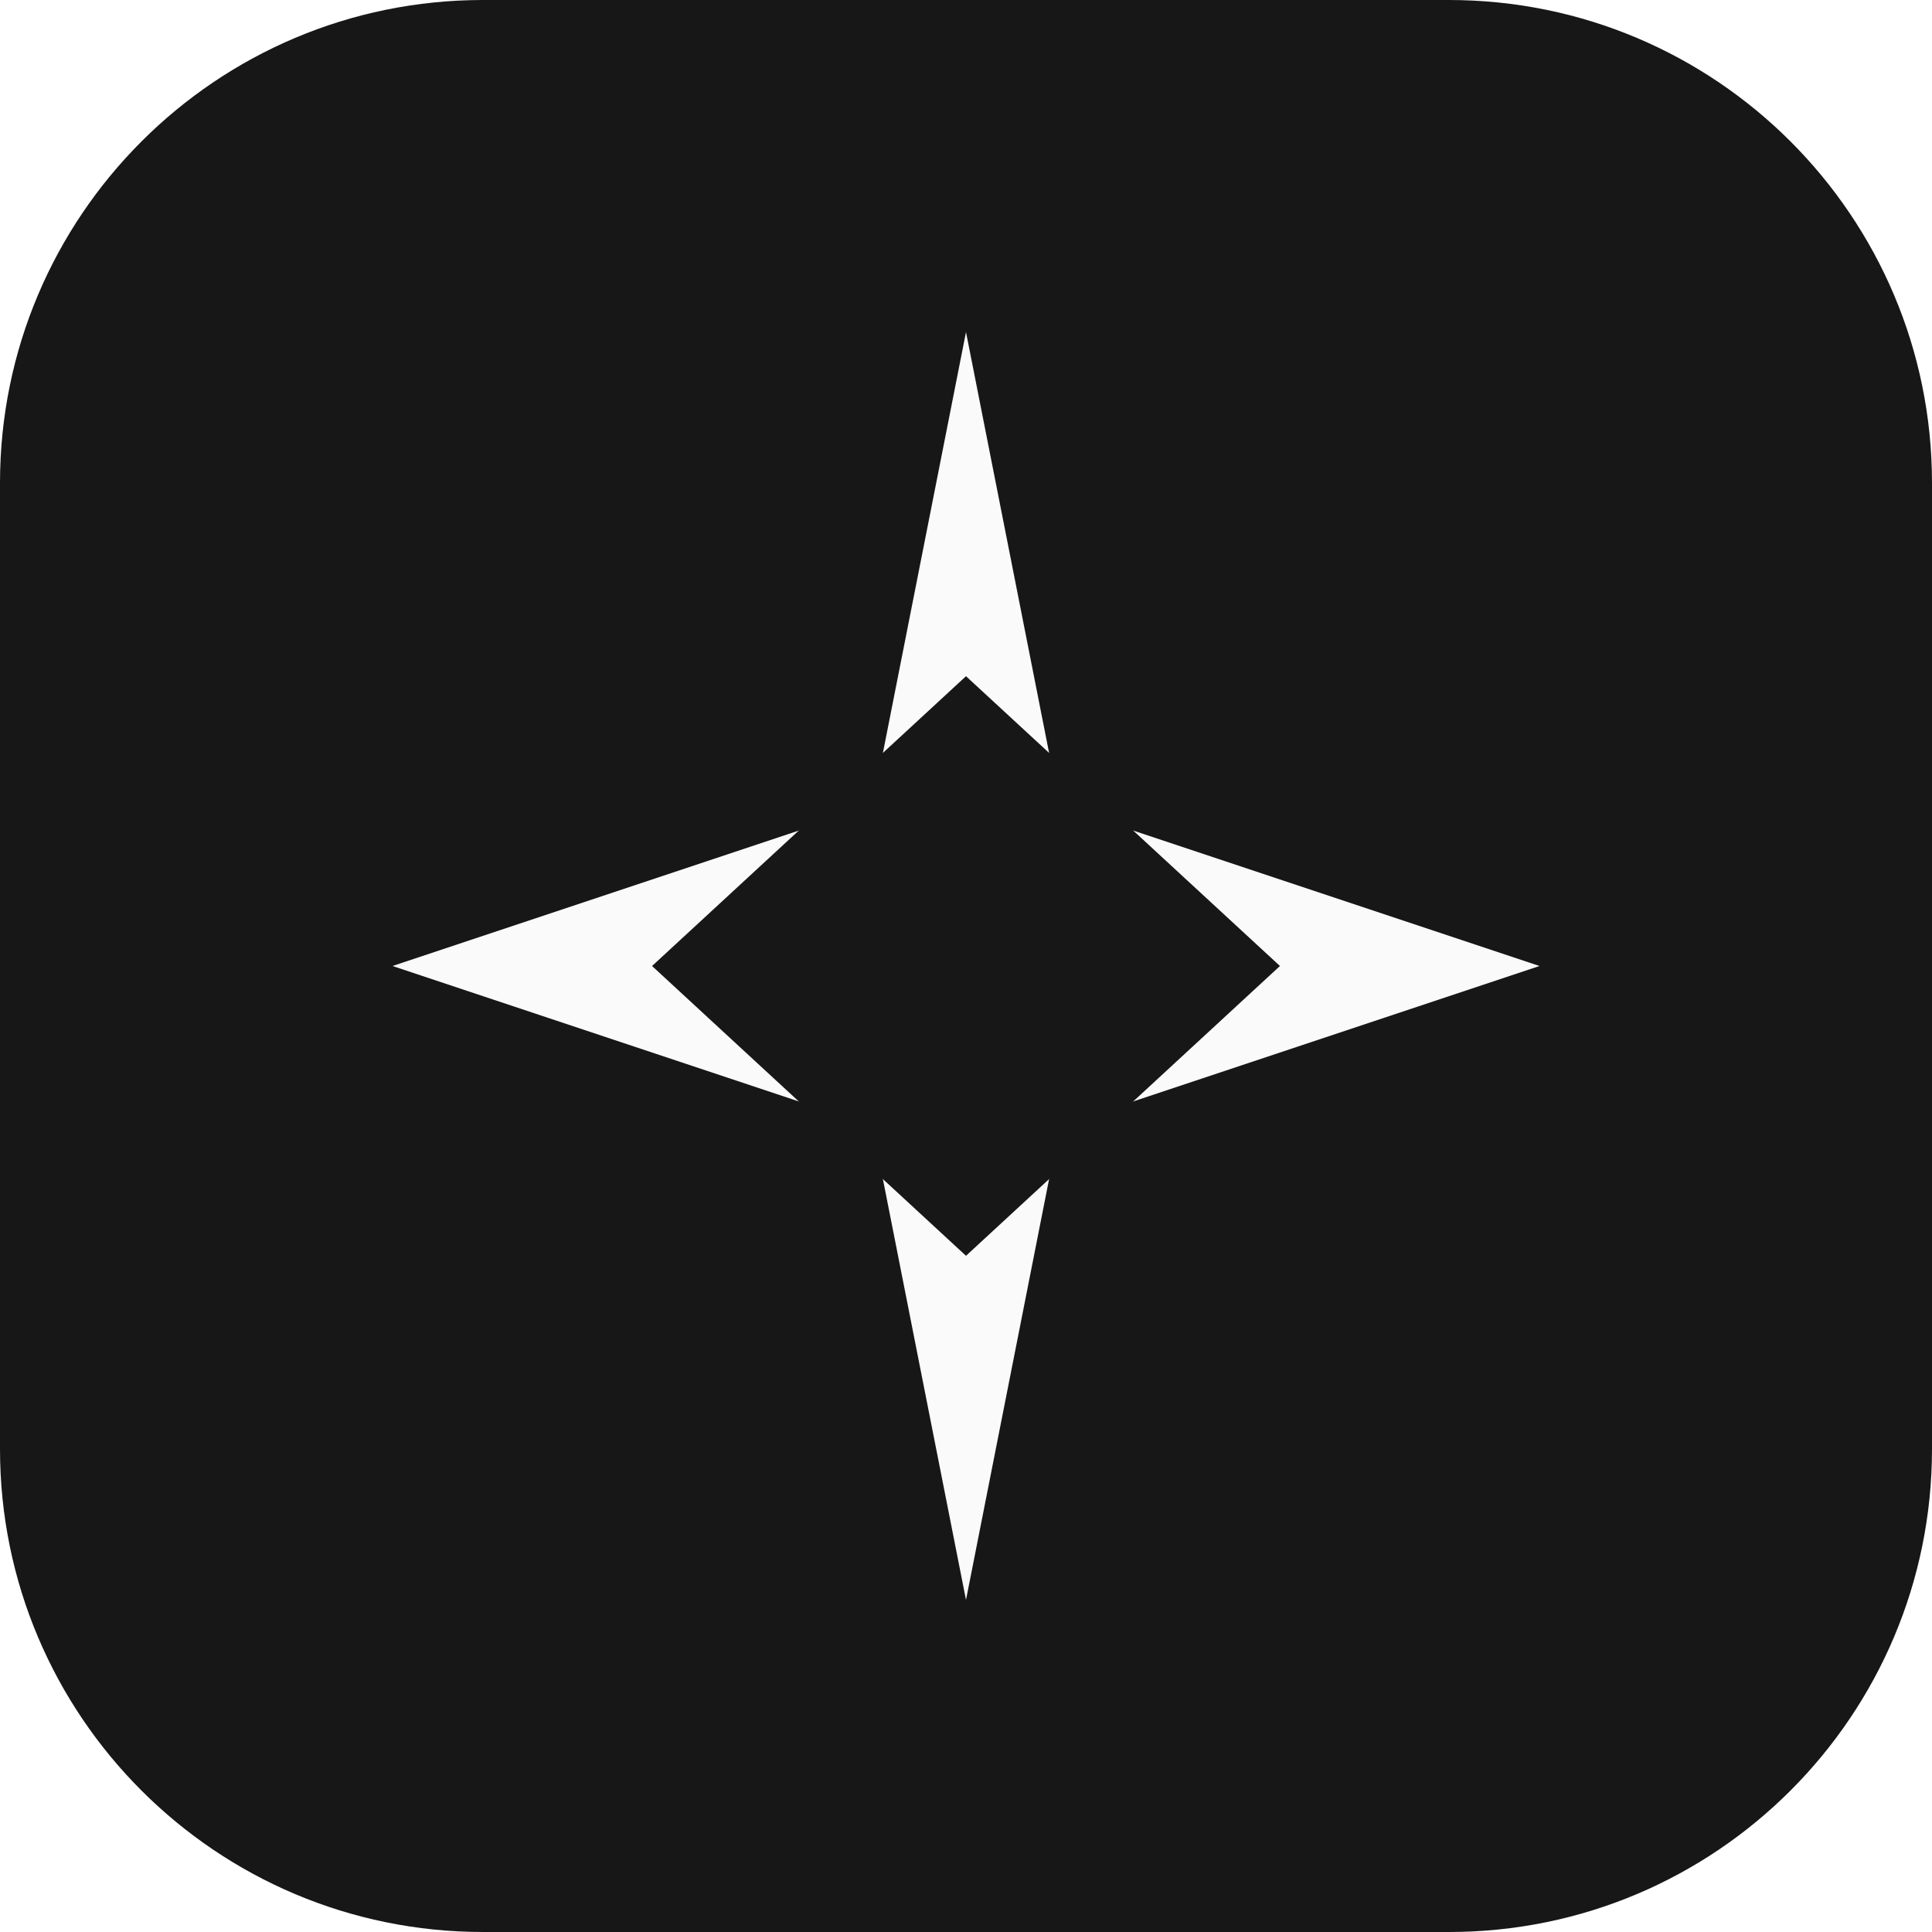
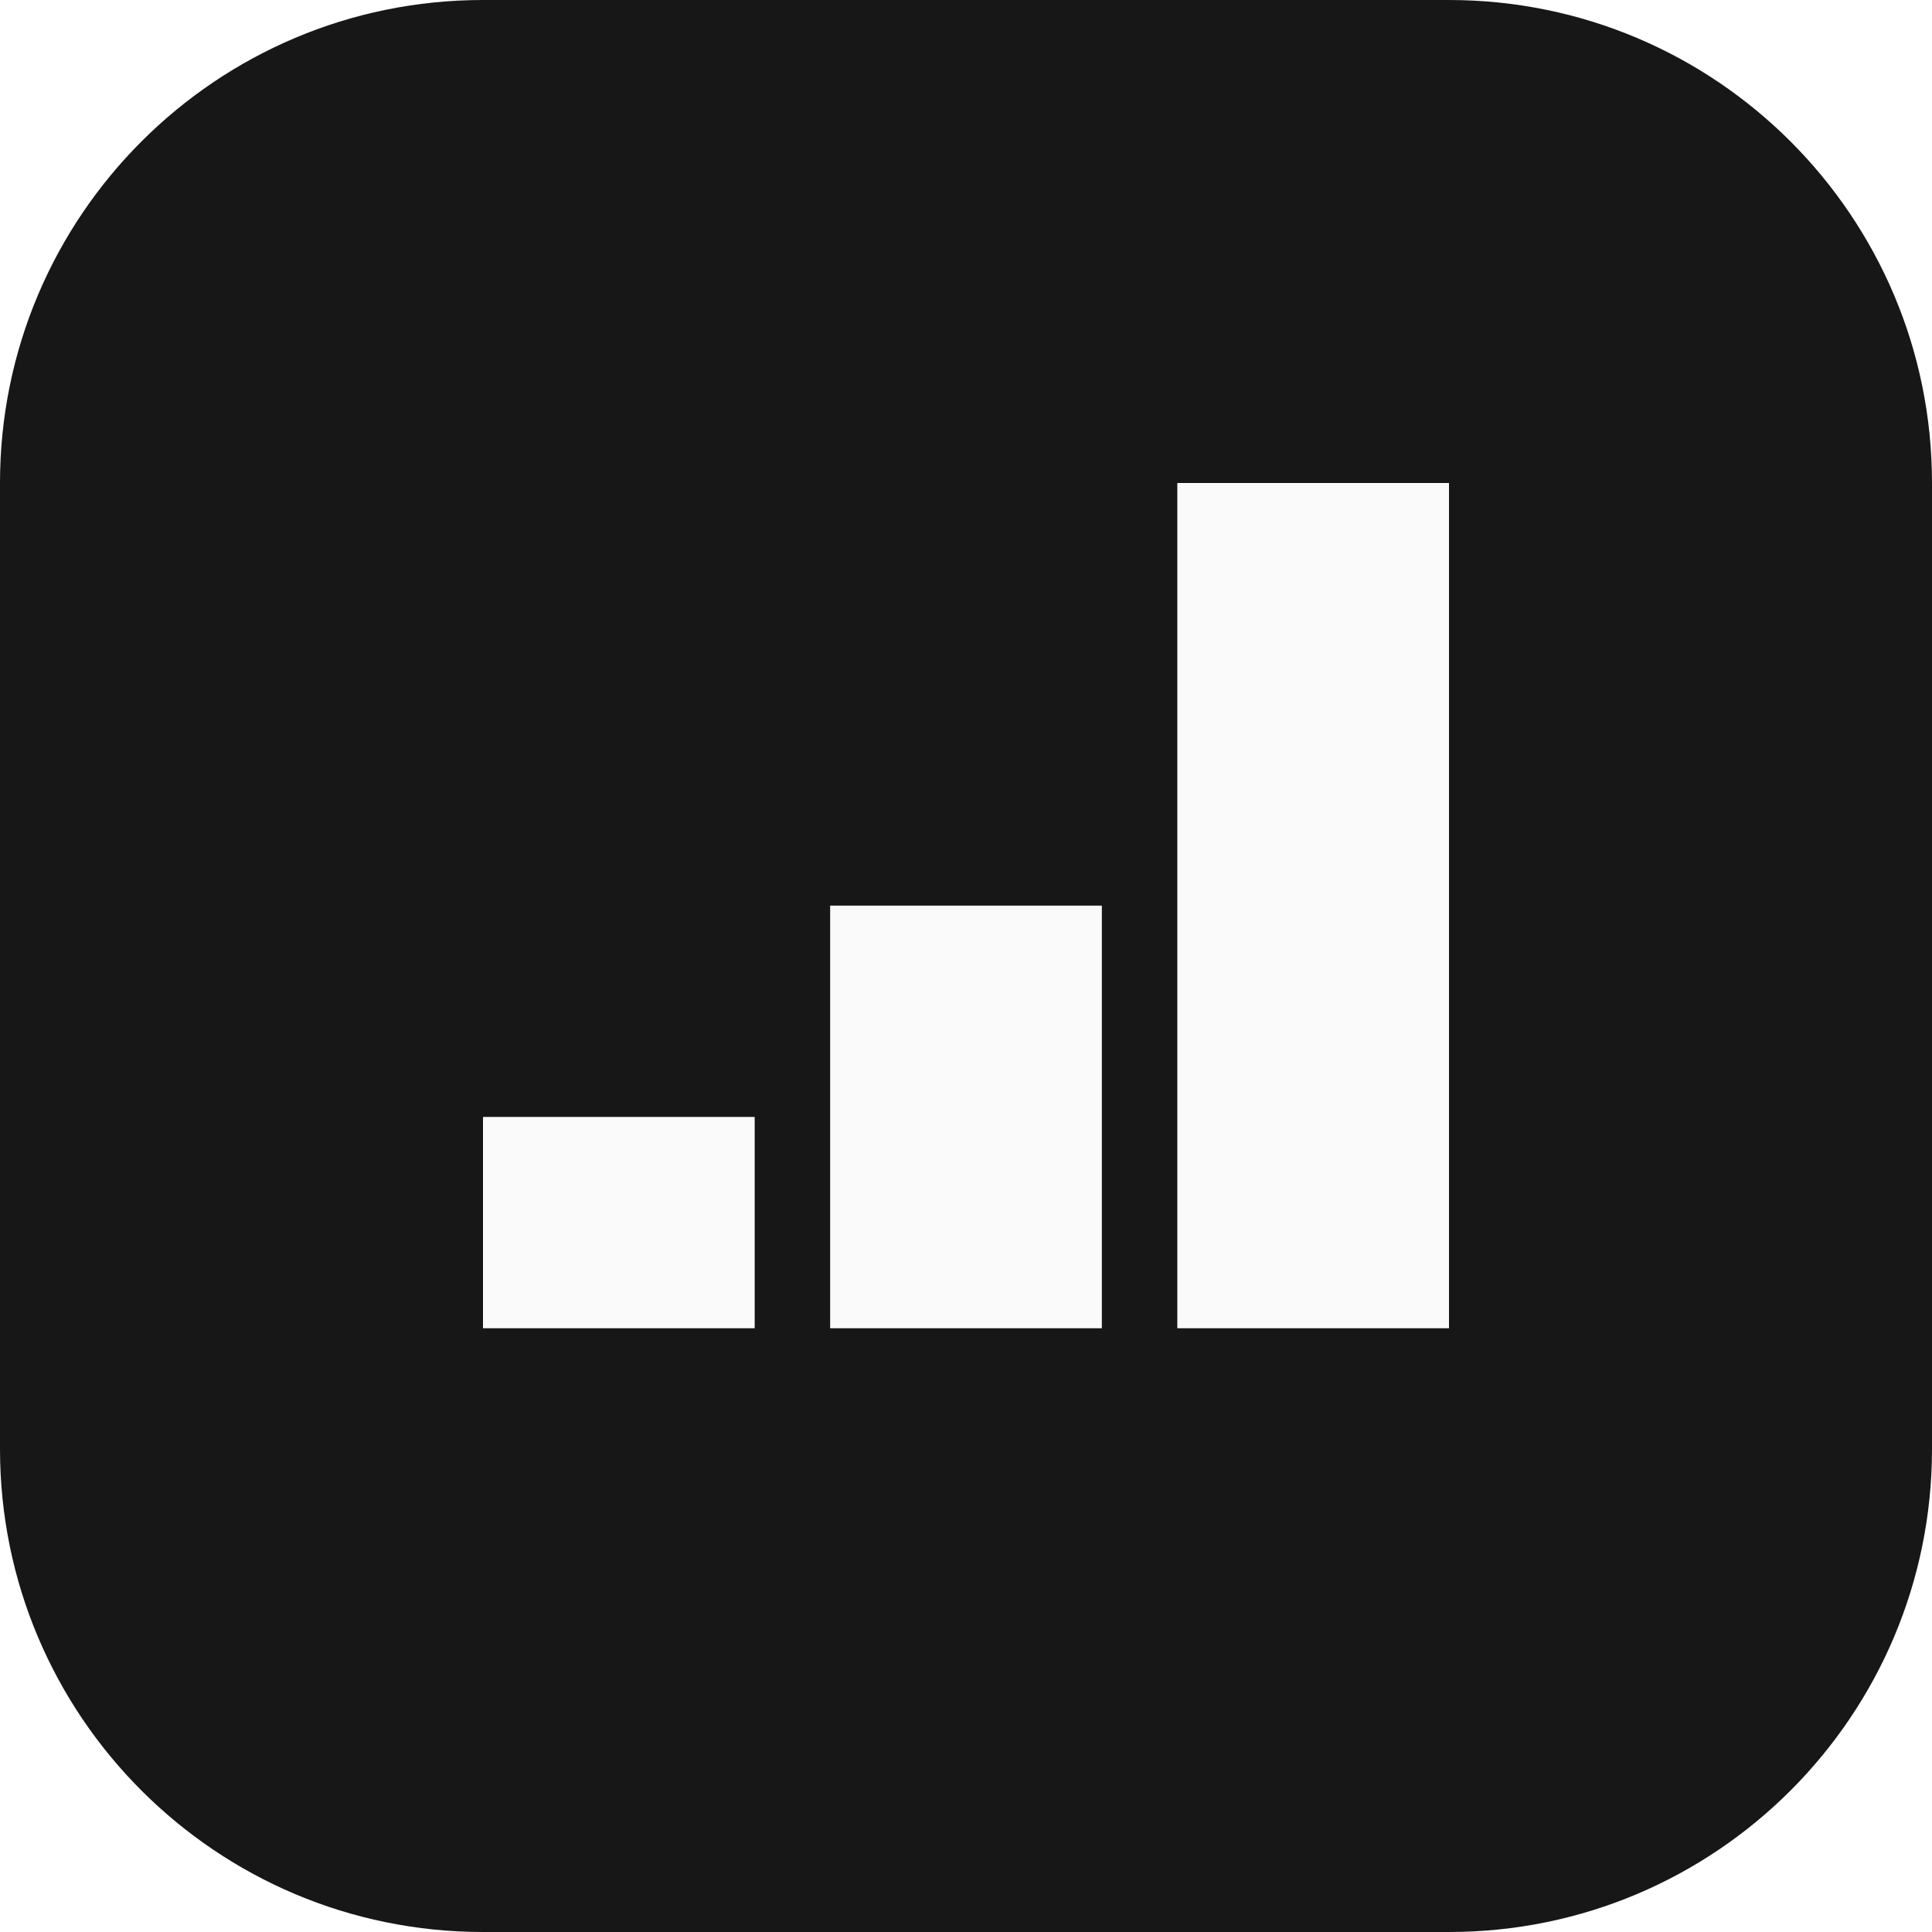
<svg xmlns="http://www.w3.org/2000/svg" viewBox="0 0 32 32" fill="none">
  <rect width="32" height="32" rx="8" fill="#171717" />
-   <path d="M16 5.5L17.55 13.35L25.5 16L17.55 18.65L16 26.5L14.45 18.65L6.5 16L14.45 13.35L16 5.5Z" fill="#fafafa" />
-   <path d="M16 11.2L21.2 16L16 20.8L10.8 16L16 11.2Z" fill="#171717" />
+   <path d="M8 22h4.5v-3.5H8V22Zm5.75 0h4.5v-7h-4.5V22Zm5.75 0H24V8h-4.5v14Z" fill="#fafafa" />
</svg>
